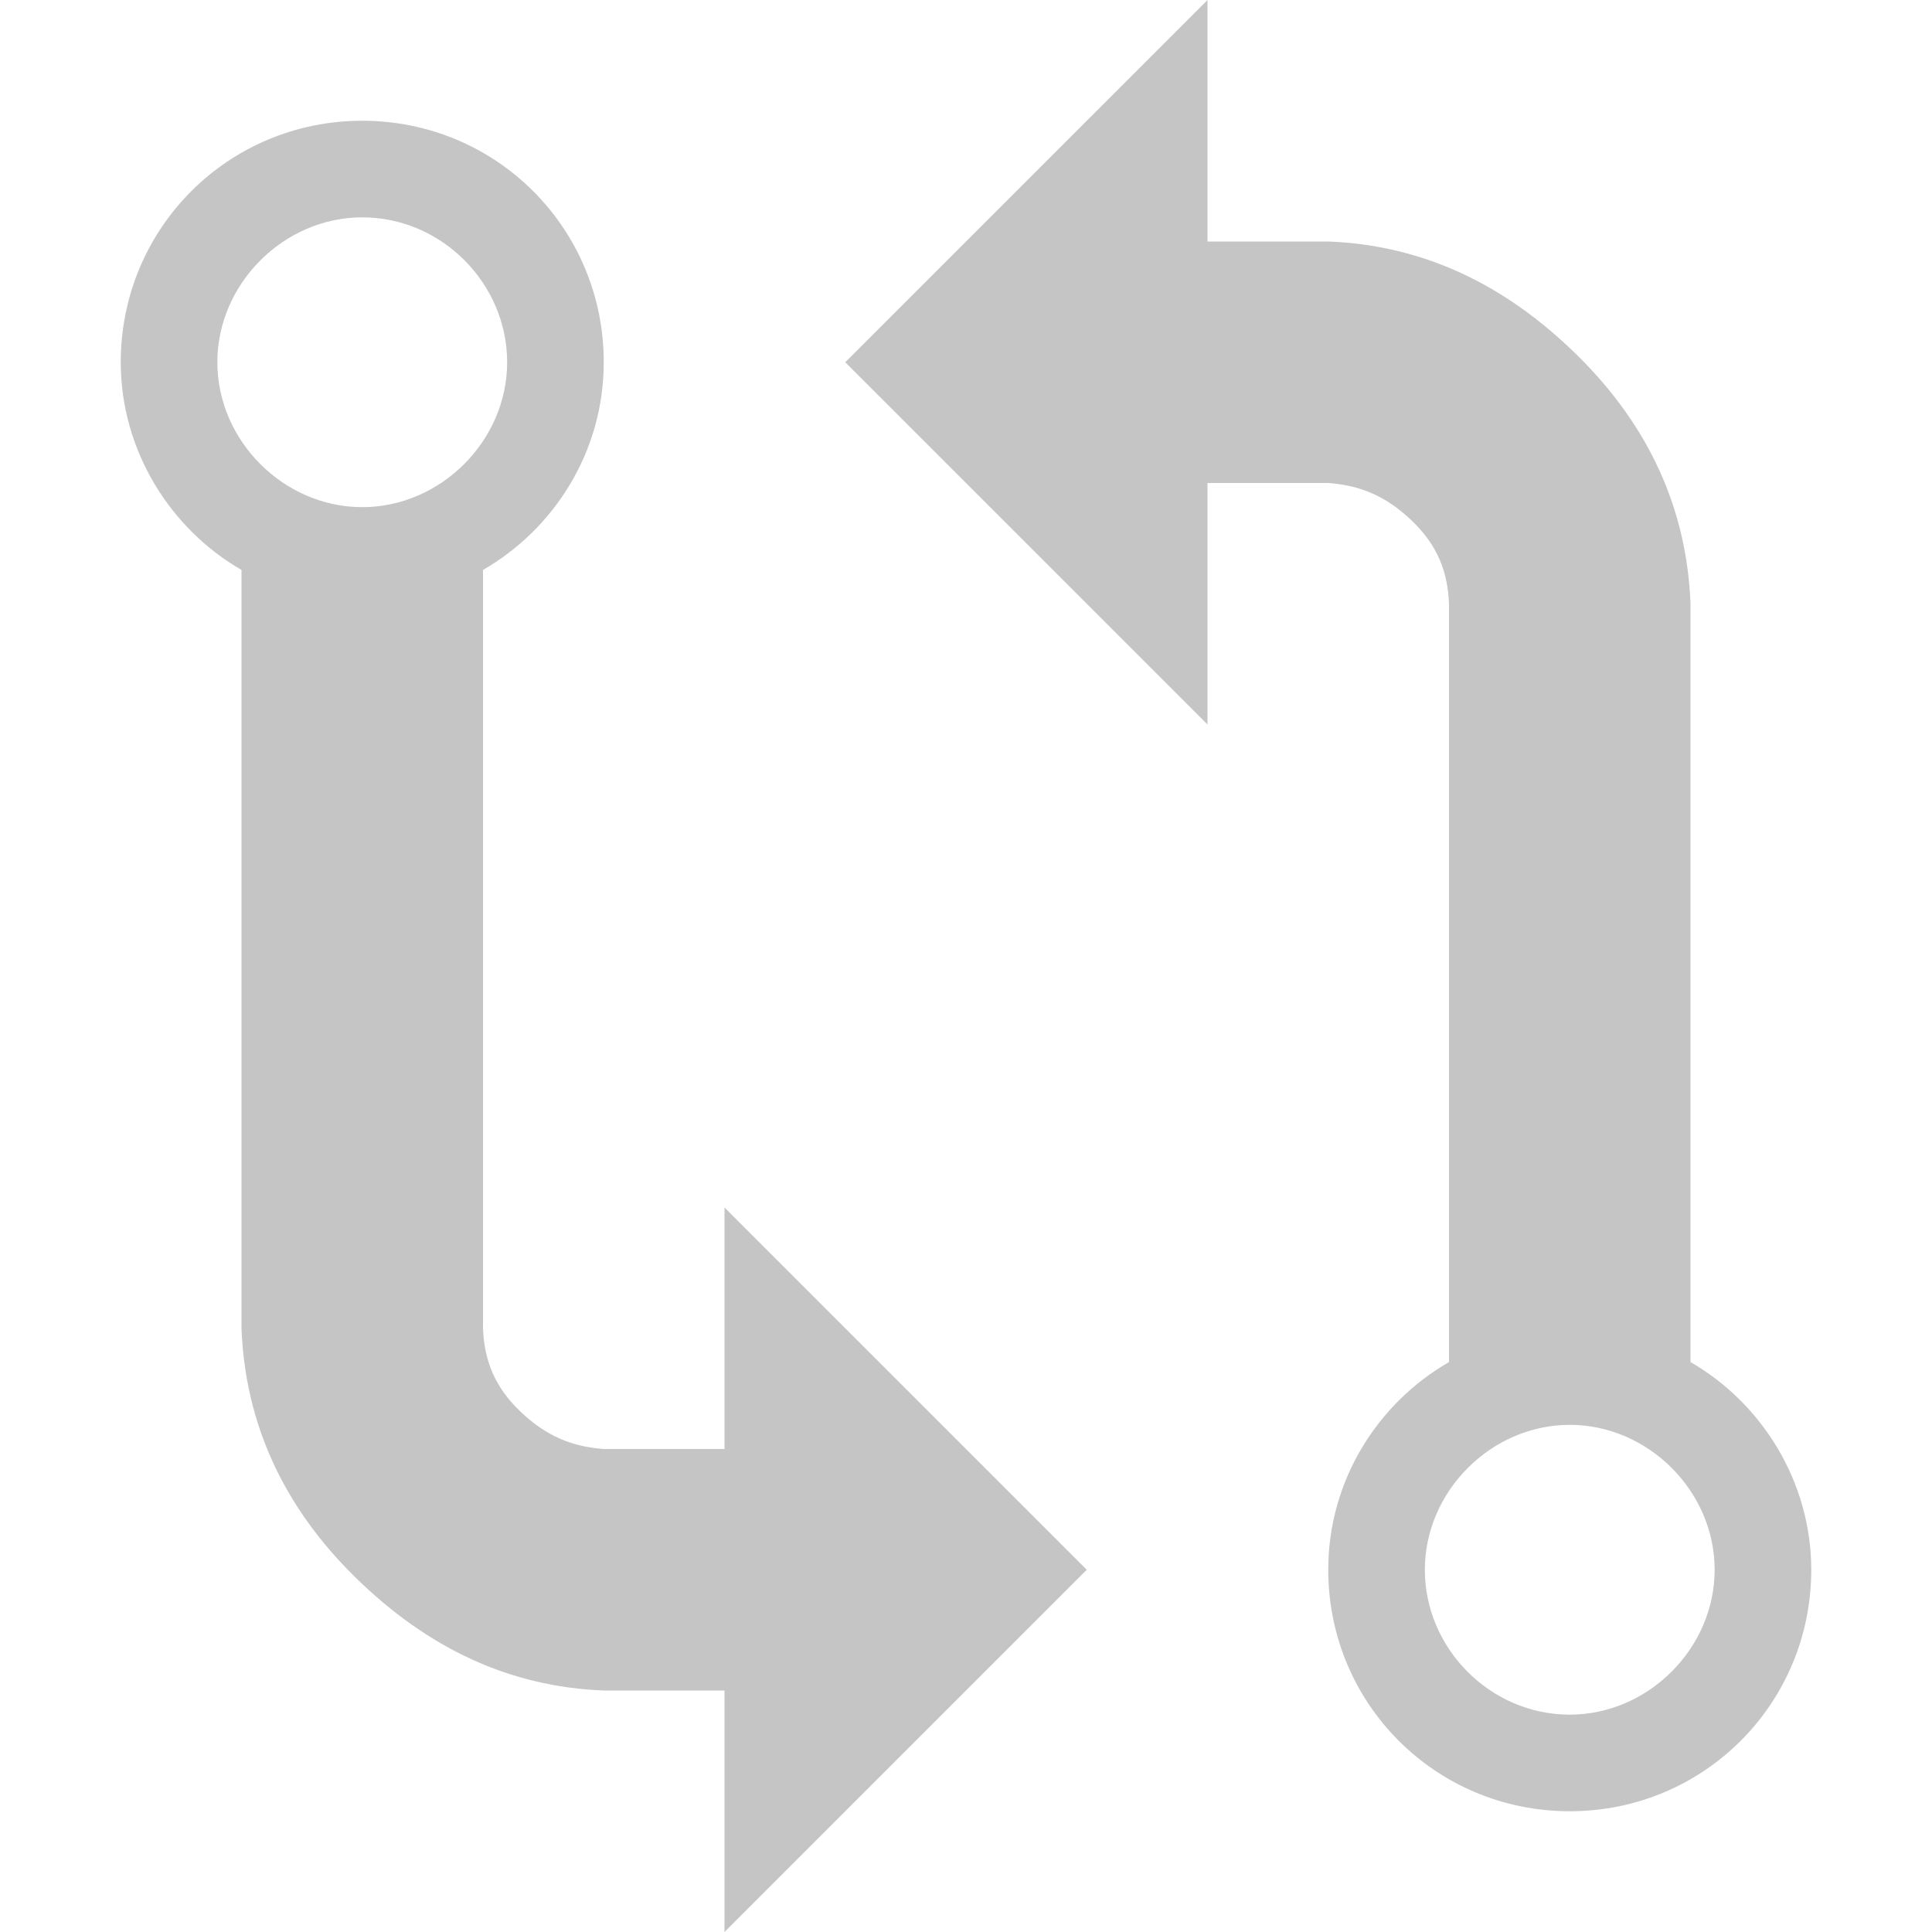
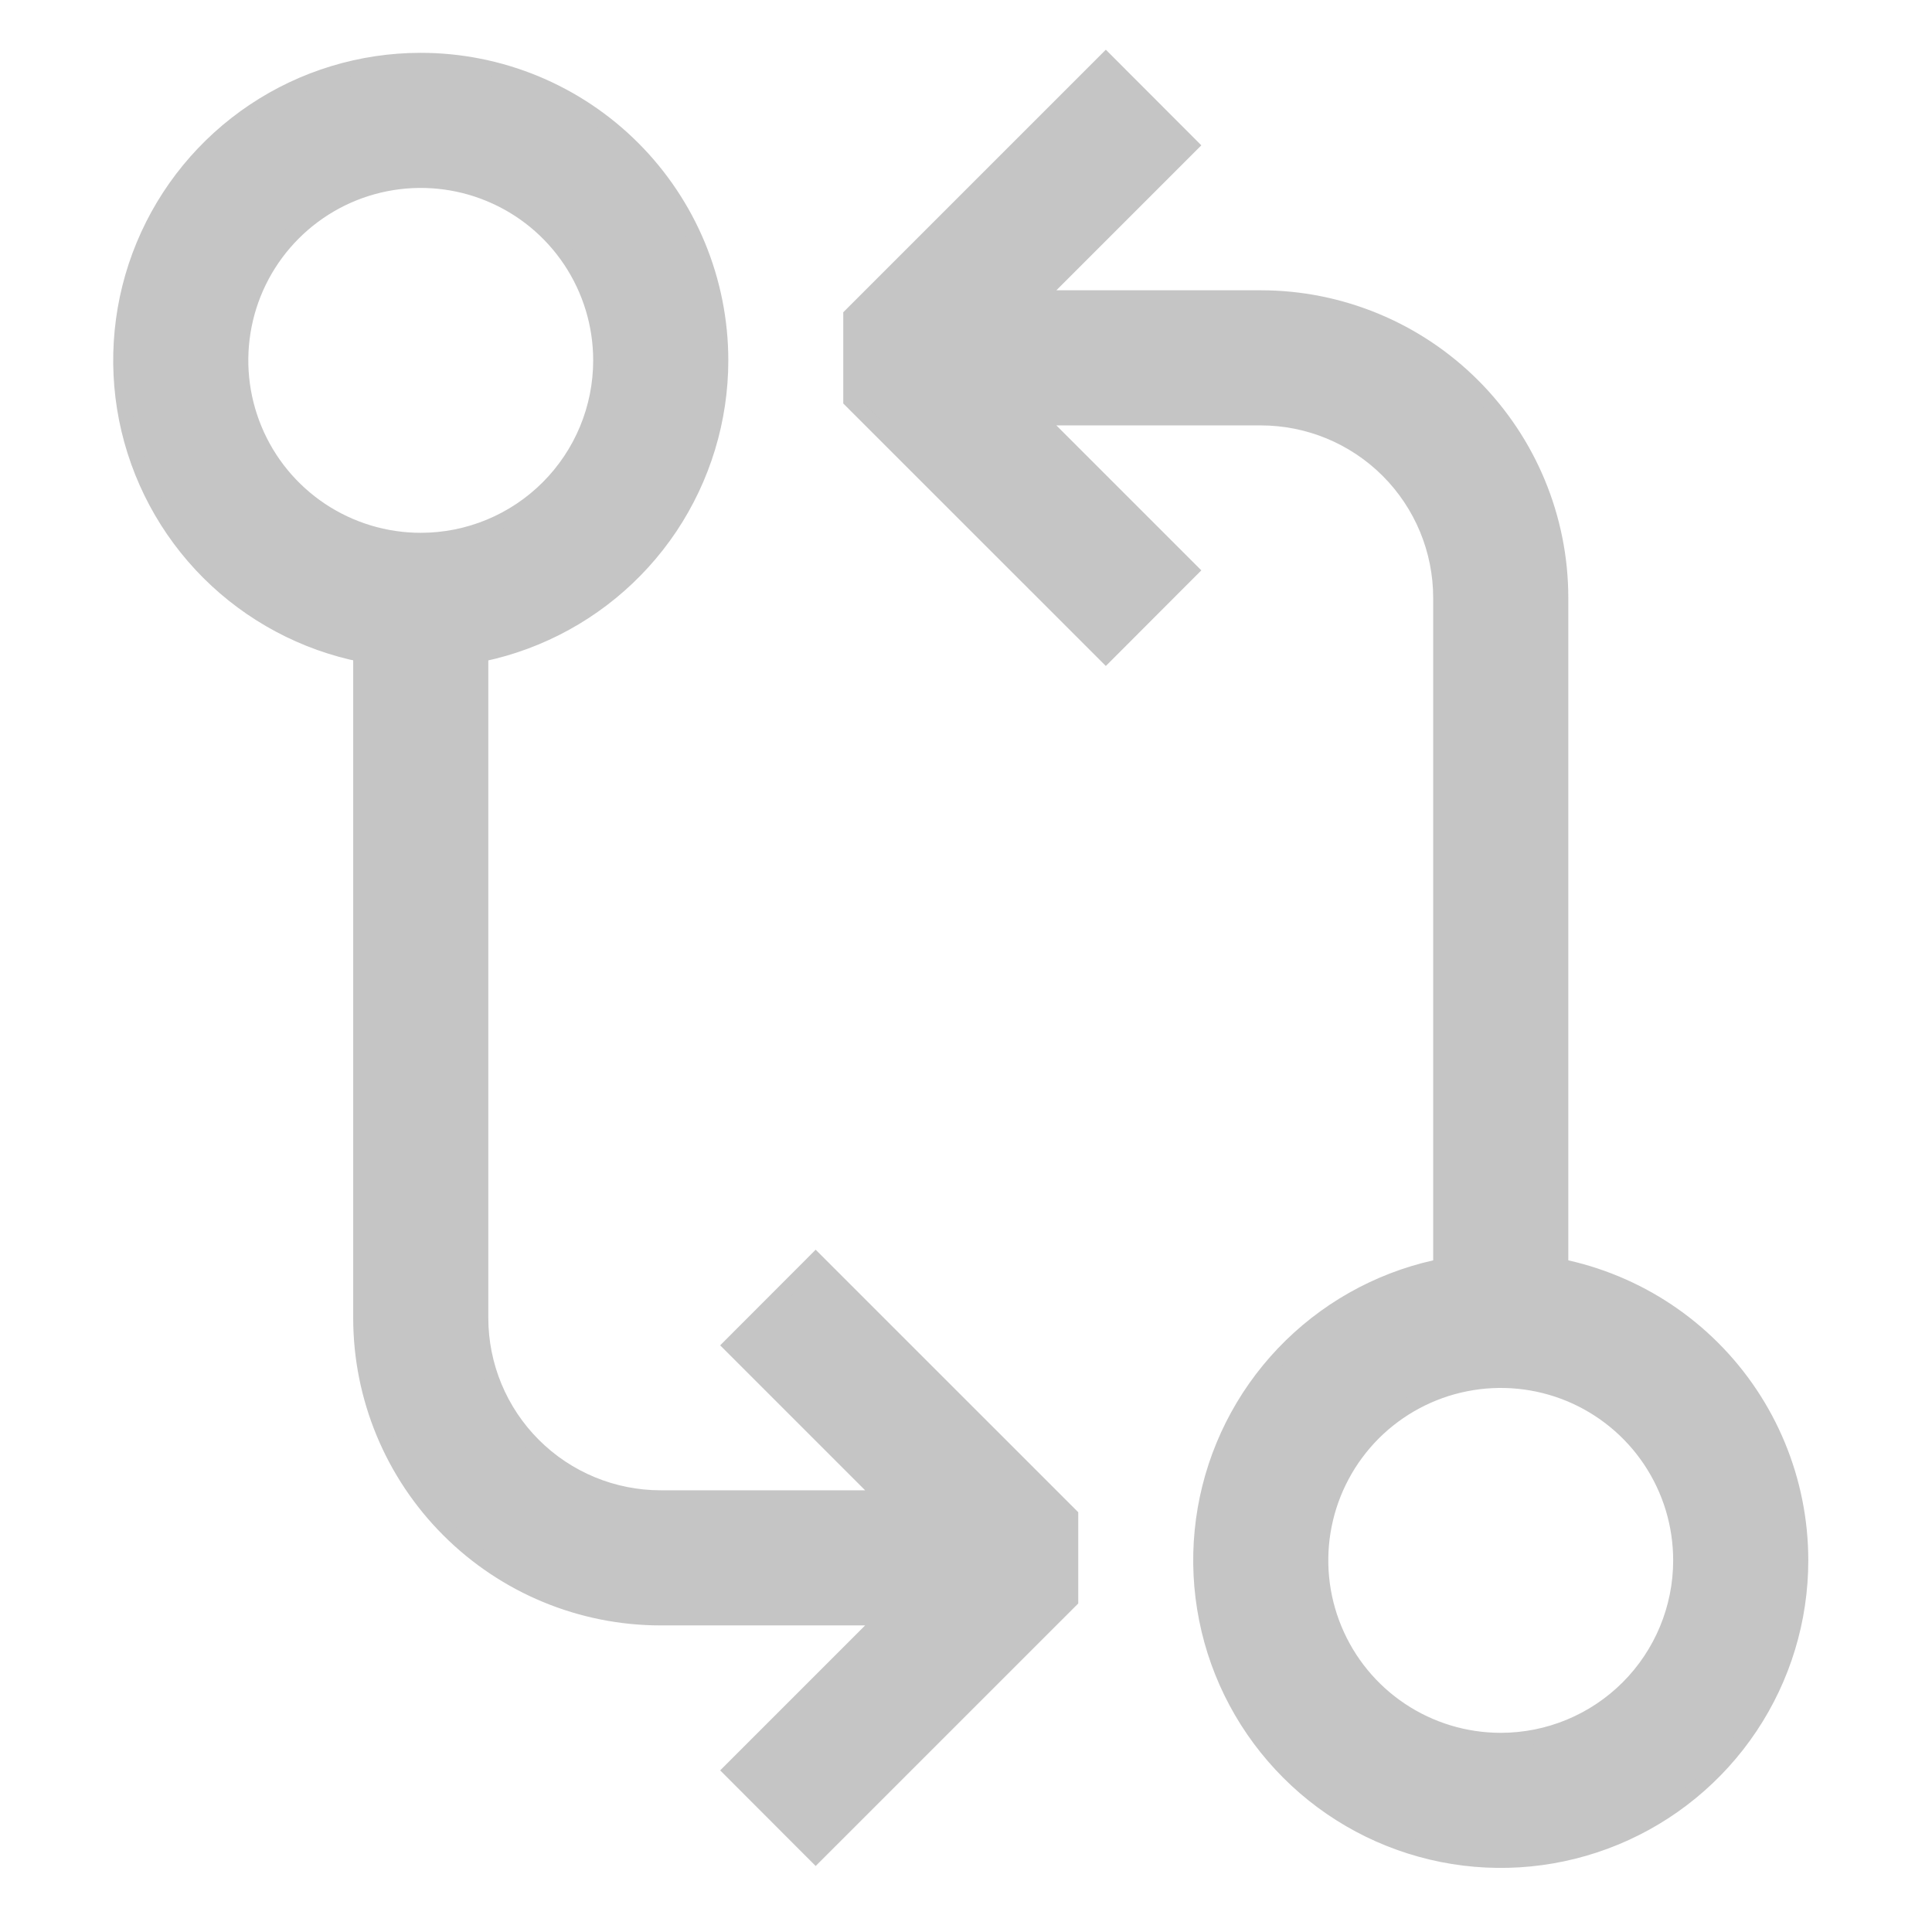
- <svg xmlns="http://www.w3.org/2000/svg" fill="none" height="16" viewBox="0 0 16 16" width="16">
-   <path clip-rule="evenodd" d="m6 12h-1c-.27-.02-.48-.11-.69-.31s-.3-.42-.31-.69v-6.28c.59-.34 1-.98 1-1.72 0-1.11-.89-2-2-2s-2 .89-2 2c0 .73.41 1.38 1 1.72v6.28c.03.78.34 1.47.94 2.06s1.28.91 2.06.94c0 0 1.02 0 1 0v2l3-3-3-3zm-3-10.2c.66 0 1.2.55 1.2 1.2s-.55 1.2-1.2 1.2-1.2-.55-1.2-1.2.55-1.2 1.2-1.2zm11 9.48c0-1.73 0-6.28 0-6.28-.03-.78-.34-1.47-.94-2.06s-1.28-.91-2.06-.94h-1v-2l-3 3 3 3v-2h1c.27.02.48.11.69.31s.3.42.31.69v6.28c-.59.34-1 .98-1 1.72 0 1.11.89 2 2 2s2-.89 2-2c0-.73-.41-1.38-1-1.72zm-1 2.92c-.66 0-1.2-.55-1.2-1.2s.55-1.2 1.2-1.2 1.2.55 1.2 1.2-.55 1.2-1.2 1.2z" fill="#c5c5c5" fill-rule="evenodd" />
+ <svg xmlns="http://www.w3.org/2000/svg" width="32" height="32" viewBox="0 0 32 32" fill="none">
+   <path d="M6.969 1C5.986 1 5.025 1.291 4.208 1.837C3.391 2.383 2.754 3.159 2.378 4.067C2.002 4.975 1.904 5.974 2.095 6.938C2.287 7.902 2.76 8.788 3.455 9.483C4.15 10.177 5.036 10.651 6 10.842C6.963 11.034 7.963 10.936 8.87 10.56C9.778 10.184 10.555 9.547 11.101 8.73C11.646 7.912 11.938 6.952 11.938 5.969C11.938 5.316 11.809 4.67 11.56 4.067C11.31 3.465 10.944 2.917 10.482 2.455C10.021 1.994 9.473 1.628 8.87 1.378C8.268 1.129 7.621 1 6.969 1V1ZM6.969 8.95C6.379 8.95 5.803 8.775 5.313 8.448C4.822 8.12 4.44 7.655 4.215 7.11C3.989 6.565 3.93 5.966 4.045 5.387C4.16 4.809 4.444 4.278 4.861 3.861C5.278 3.444 5.809 3.16 6.387 3.045C6.966 2.93 7.565 2.989 8.11 3.215C8.655 3.44 9.12 3.822 9.448 4.313C9.775 4.803 9.95 5.379 9.95 5.969C9.95 6.76 9.636 7.518 9.077 8.077C8.518 8.636 7.76 8.95 6.969 8.95Z" fill="#C5C5C5" stroke="#C5C5C5" stroke-width="0.25" />
+   <path d="M24.857 20.876C23.874 20.876 22.914 21.167 22.096 21.713C21.279 22.259 20.642 23.035 20.266 23.943C19.89 24.851 19.792 25.85 19.984 26.814C20.175 27.778 20.649 28.663 21.344 29.358C22.038 30.053 22.924 30.526 23.888 30.718C24.852 30.91 25.851 30.811 26.759 30.435C27.667 30.059 28.443 29.422 28.989 28.605C29.535 27.788 29.826 26.827 29.826 25.845C29.826 24.527 29.303 23.263 28.371 22.331C27.439 21.399 26.175 20.876 24.857 20.876ZM24.857 28.826C24.267 28.826 23.691 28.651 23.201 28.324C22.71 27.996 22.328 27.53 22.103 26.986C21.877 26.441 21.818 25.841 21.933 25.263C22.048 24.685 22.332 24.154 22.749 23.736C23.166 23.32 23.697 23.036 24.276 22.921C24.854 22.806 25.453 22.865 25.998 23.09C26.543 23.316 27.009 23.698 27.336 24.188C27.664 24.679 27.838 25.255 27.838 25.845C27.838 26.635 27.524 27.394 26.965 27.953C26.406 28.512 25.648 28.826 24.857 28.826V28.826Z" fill="#C5C5C5" stroke="#C5C5C5" stroke-width="0.25" />
+   <path d="M25.851 9.902V21.828H23.863V9.902C23.863 9.112 23.549 8.353 22.99 7.794C22.431 7.235 21.673 6.921 20.882 6.921H17.195L19.721 9.447L18.316 10.854L14.092 6.631V5.224L18.316 1L19.721 2.407L17.195 4.933H20.882C22.2 4.933 23.464 5.457 24.396 6.389C25.327 7.321 25.851 8.585 25.851 9.902Z" fill="#C5C5C5" stroke="#C5C5C5" stroke-width="0.25" />
+   <path d="M17.734 25.099V26.507L13.51 30.73L12.105 29.323L14.631 26.797H10.944C9.626 26.797 8.362 26.273 7.431 25.341C6.499 24.41 5.975 23.146 5.975 21.828V9.902H7.963V21.828C7.963 22.619 8.277 23.377 8.836 23.936C9.395 24.495 10.153 24.809 10.944 24.809H14.631L12.105 22.283L13.51 20.876L17.734 25.099Z" fill="#C5C5C5" stroke="#C5C5C5" stroke-width="0.25" />
</svg>
